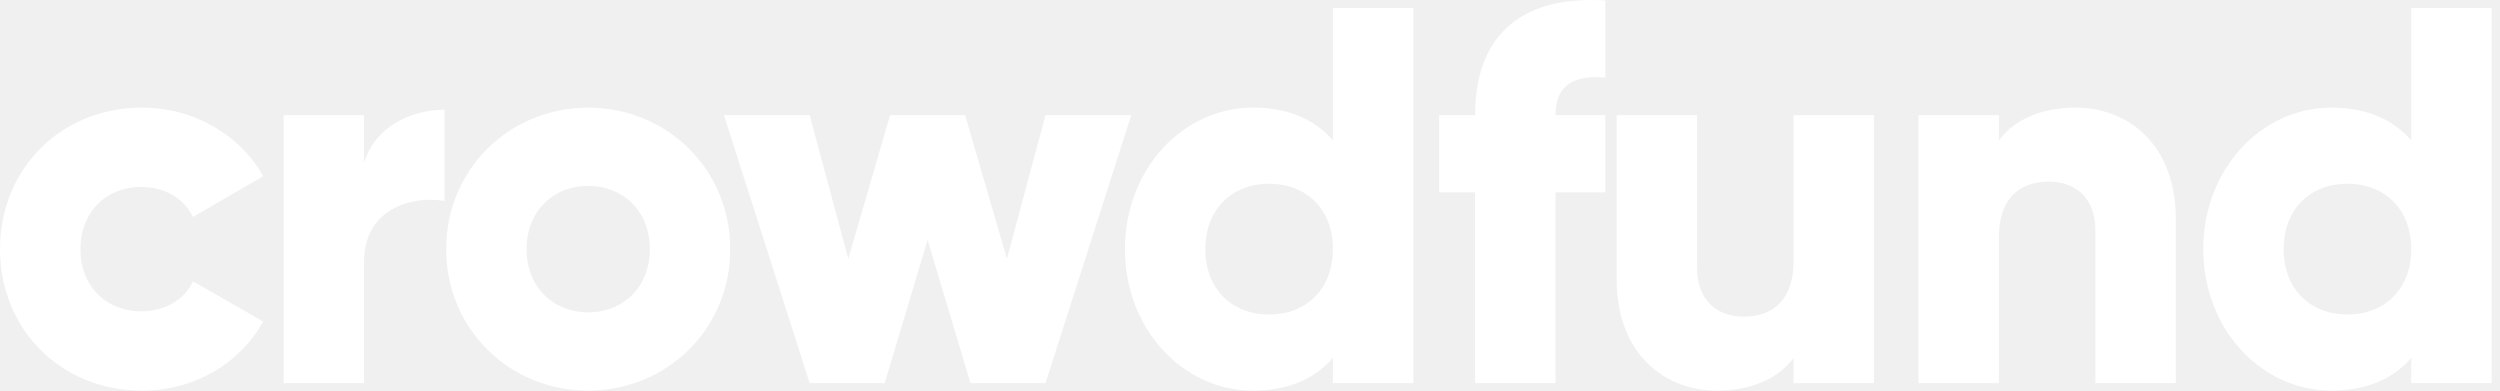
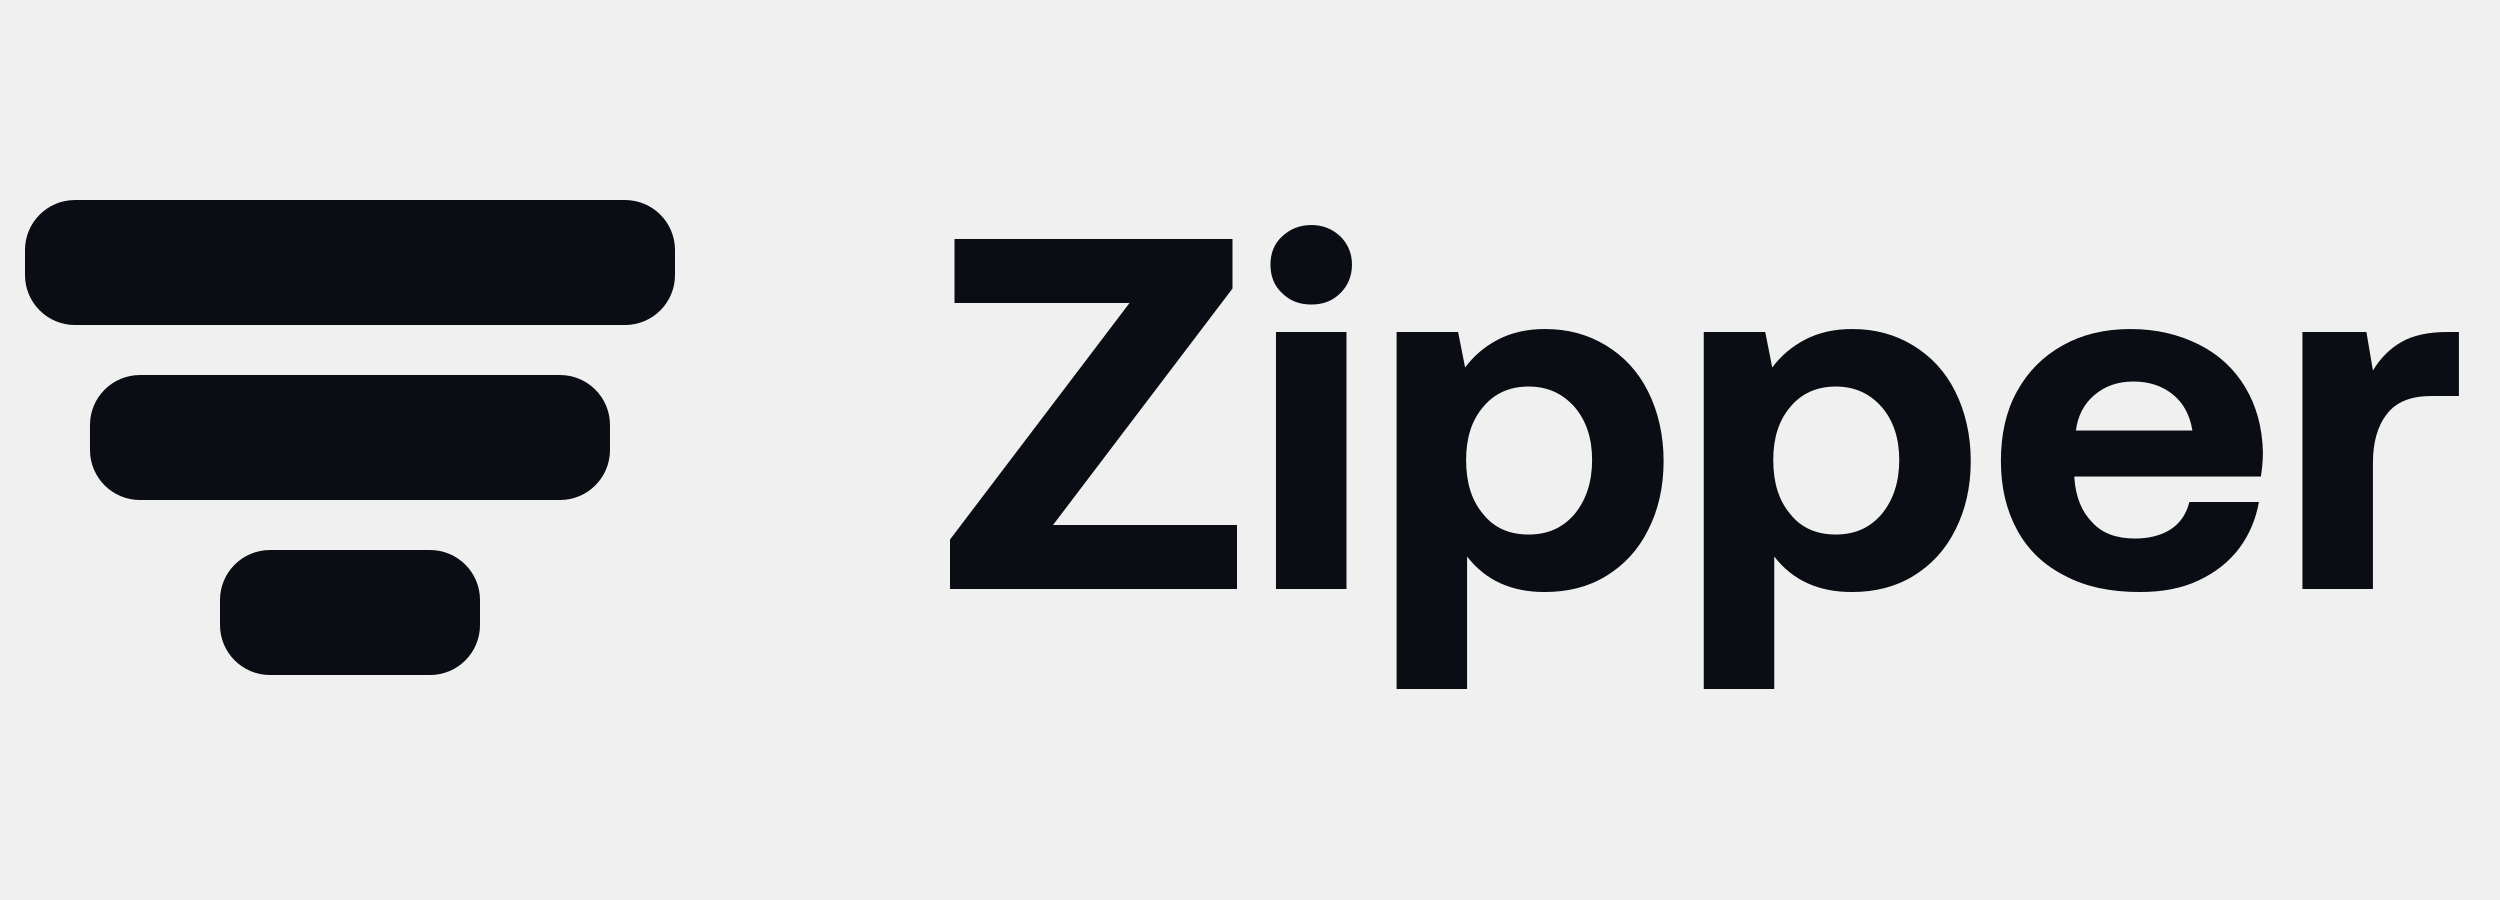
- <svg xmlns="http://www.w3.org/2000/svg" width="128" height="20">
-   <path d="M7.272 20c2.69 0 5.022-1.4 6.202-3.54L9.88 14.402c-.439.96-1.454 1.537-2.662 1.537-1.783 0-3.1-1.29-3.1-3.184 0-1.893 1.317-3.183 3.1-3.183 1.208 0 2.196.576 2.662 1.537l3.595-2.086c-1.18-2.113-3.54-3.512-6.202-3.512C3.101 5.51 0 8.666 0 12.755 0 16.845 3.101 20 7.272 20zm11.367-.384v-6.202c0-2.717 2.415-3.403 4.116-3.129V5.62c-1.728 0-3.567.878-4.116 2.717V5.895h-4.116v13.72h4.116zM30.116 20c4.034 0 7.272-3.156 7.272-7.245s-3.238-7.244-7.272-7.244c-4.034 0-7.272 3.155-7.272 7.244 0 4.09 3.238 7.245 7.272 7.245zm0-4.007c-1.784 0-3.156-1.29-3.156-3.238s1.372-3.238 3.156-3.238 3.156 1.29 3.156 3.238c0 1.949-1.372 3.238-3.156 3.238zm15.181 3.623l2.196-7.327 2.195 7.327h3.842l4.39-13.721h-4.39l-1.976 7.354-2.14-7.354h-3.842l-2.14 7.354-1.977-7.354h-4.39l4.39 13.72h3.842zM64.156 20c1.839 0 3.183-.631 4.089-1.674v1.29h4.116V.406h-4.116v6.778c-.906-1.042-2.25-1.673-4.089-1.673-3.595 0-6.559 3.155-6.559 7.244 0 4.09 2.964 7.245 6.559 7.245zm.823-3.897c-1.893 0-3.265-1.29-3.265-3.348s1.372-3.348 3.265-3.348c1.894 0 3.266 1.29 3.266 3.348s-1.372 3.348-3.266 3.348zm14.66 3.513v-9.77h2.552V5.895H79.64c0-1.592 1.016-2.058 2.552-1.921V.022c-4.555-.274-6.668 2.03-6.668 5.873h-1.839v3.951h1.839v9.77h4.116zm8.266.384c1.811 0 3.184-.659 3.925-1.674v1.29h4.116V5.895H91.83v7.491c0 1.949-1.043 2.827-2.553 2.827-1.317 0-2.387-.796-2.387-2.497V5.895h-4.116v8.424c0 3.705 2.36 5.681 5.131 5.681zm14.44-.384v-7.492c0-1.948 1.044-2.826 2.553-2.826 1.317 0 2.387.795 2.387 2.497v7.82h4.117v-8.424c0-3.705-2.36-5.68-5.132-5.68-1.811 0-3.183.658-3.924 1.673v-1.29h-4.117v13.722h4.117zm17.02.384c1.84 0 3.184-.631 4.09-1.674v1.29h4.116V.406h-4.116v6.778c-.906-1.042-2.25-1.673-4.09-1.673-3.594 0-6.558 3.155-6.558 7.244 0 4.09 2.964 7.245 6.559 7.245zm.824-3.897c-1.893 0-3.265-1.29-3.265-3.348s1.372-3.348 3.265-3.348c1.894 0 3.266 1.29 3.266 3.348s-1.372 3.348-3.266 3.348z" fill="#FFF" fill-rule="nonzero" />
+ <svg xmlns="http://www.w3.org/2000/svg" width="100" height="36" viewBox="0 0 100 36" fill="none">
+   <rect x="27" y="8.001" width="5" height="26" rx="2" transform="rotate(90 27 8.00098)" fill="#0B0D14" />
+   <rect x="24.399" y="15.001" width="5" height="20.8" rx="2" transform="rotate(90 24.3994 15.001)" fill="#0B0D14" />
+   <rect x="19.2" y="22.001" width="5" height="10.4" rx="2" transform="rotate(90 19.2002 22.001)" fill="#0B0D14" />
+   <path d="M38.18 9.561H49.3V11.541L42.12 21.001H49.48V23.561H38V21.581L45.18 12.121H38.18V9.561Z" fill="#0B0D14" />
+   <path d="M53.619 9.461C53.919 9.761 54.079 10.141 54.079 10.581C54.079 11.041 53.919 11.421 53.619 11.721C53.299 12.041 52.919 12.181 52.459 12.181C51.979 12.181 51.599 12.041 51.279 11.721C50.959 11.421 50.819 11.041 50.819 10.581C50.819 10.141 50.959 9.761 51.279 9.461C51.599 9.161 51.979 9.001 52.459 9.001C52.919 9.001 53.299 9.161 53.619 9.461ZM51.039 13.281H53.859V23.561H51.039V13.281Z" fill="#0B0D14" />
+   <path d="M64.244 13.821C64.964 14.261 65.524 14.861 65.924 15.661C66.324 16.461 66.544 17.401 66.544 18.441C66.544 19.501 66.324 20.421 65.924 21.201C65.524 22.001 64.964 22.601 64.244 23.041C63.524 23.481 62.704 23.681 61.784 23.681C60.464 23.681 59.424 23.221 58.684 22.261V27.561H55.864V13.281H58.324L58.604 14.701C58.944 14.241 59.384 13.861 59.924 13.581C60.464 13.301 61.084 13.161 61.804 13.161C62.724 13.161 63.524 13.381 64.244 13.821ZM62.984 20.561C63.444 20.001 63.684 19.281 63.684 18.401C63.684 17.521 63.444 16.821 62.984 16.281C62.504 15.741 61.904 15.461 61.144 15.461C60.384 15.461 59.764 15.741 59.324 16.281C58.864 16.821 58.644 17.521 58.644 18.401C58.644 19.301 58.864 20.021 59.324 20.561C59.764 21.121 60.384 21.381 61.144 21.381C61.904 21.381 62.504 21.121 62.984 20.561Z" fill="#0B0D14" />
+   <path d="M76.53 13.821C77.25 14.261 77.81 14.861 78.21 15.661C78.61 16.461 78.83 17.401 78.83 18.441C78.83 19.501 78.61 20.421 78.21 21.201C77.81 22.001 77.25 22.601 76.53 23.041C75.81 23.481 74.99 23.681 74.07 23.681C72.75 23.681 71.71 23.221 70.97 22.261V27.561H68.15V13.281H70.61L70.89 14.701C71.23 14.241 71.67 13.861 72.21 13.581C72.75 13.301 73.37 13.161 74.09 13.161C75.01 13.161 75.81 13.381 76.53 13.821ZM75.27 20.561C75.73 20.001 75.97 19.281 75.97 18.401C75.97 17.521 75.73 16.821 75.27 16.281C74.79 15.741 74.19 15.461 73.43 15.461C72.67 15.461 72.05 15.741 71.61 16.281C71.15 16.821 70.93 17.521 70.93 18.401C70.93 19.301 71.15 20.021 71.61 20.561C72.05 21.121 72.67 21.381 73.43 21.381C74.19 21.381 74.79 21.121 75.27 20.561Z" fill="#0B0D14" />
+   <path d="M80.676 15.661C81.116 14.861 81.716 14.261 82.496 13.821C83.276 13.381 84.176 13.161 85.216 13.161C86.256 13.161 87.156 13.381 87.956 13.781C88.756 14.181 89.376 14.761 89.816 15.501C90.256 16.241 90.496 17.101 90.516 18.101C90.516 18.461 90.476 18.781 90.436 19.061H82.976V19.141C83.036 19.901 83.276 20.481 83.696 20.901C84.096 21.341 84.676 21.541 85.396 21.541C85.956 21.541 86.436 21.421 86.816 21.181C87.196 20.941 87.456 20.561 87.576 20.081H90.356C90.236 20.761 89.976 21.381 89.576 21.921C89.156 22.481 88.616 22.901 87.936 23.221C87.256 23.541 86.476 23.681 85.596 23.681C84.436 23.681 83.456 23.481 82.616 23.041C81.776 22.621 81.136 22.021 80.696 21.221C80.256 20.421 80.036 19.501 80.036 18.441C80.036 17.381 80.236 16.461 80.676 15.661ZM87.696 17.221C87.596 16.601 87.336 16.121 86.916 15.781C86.496 15.441 85.976 15.261 85.336 15.261C84.716 15.261 84.196 15.441 83.776 15.801C83.356 16.161 83.116 16.621 83.036 17.221H87.696Z" fill="#0B0D14" />
+   <path d="M98.357 13.281V15.841H97.237C96.437 15.841 95.837 16.081 95.477 16.561C95.097 17.041 94.917 17.701 94.917 18.521V23.561H92.097V13.281H94.657L94.917 14.821C95.217 14.321 95.597 13.941 96.057 13.681C96.497 13.421 97.117 13.281 97.877 13.281H98.357Z" fill="#0B0D14" />
</svg>
